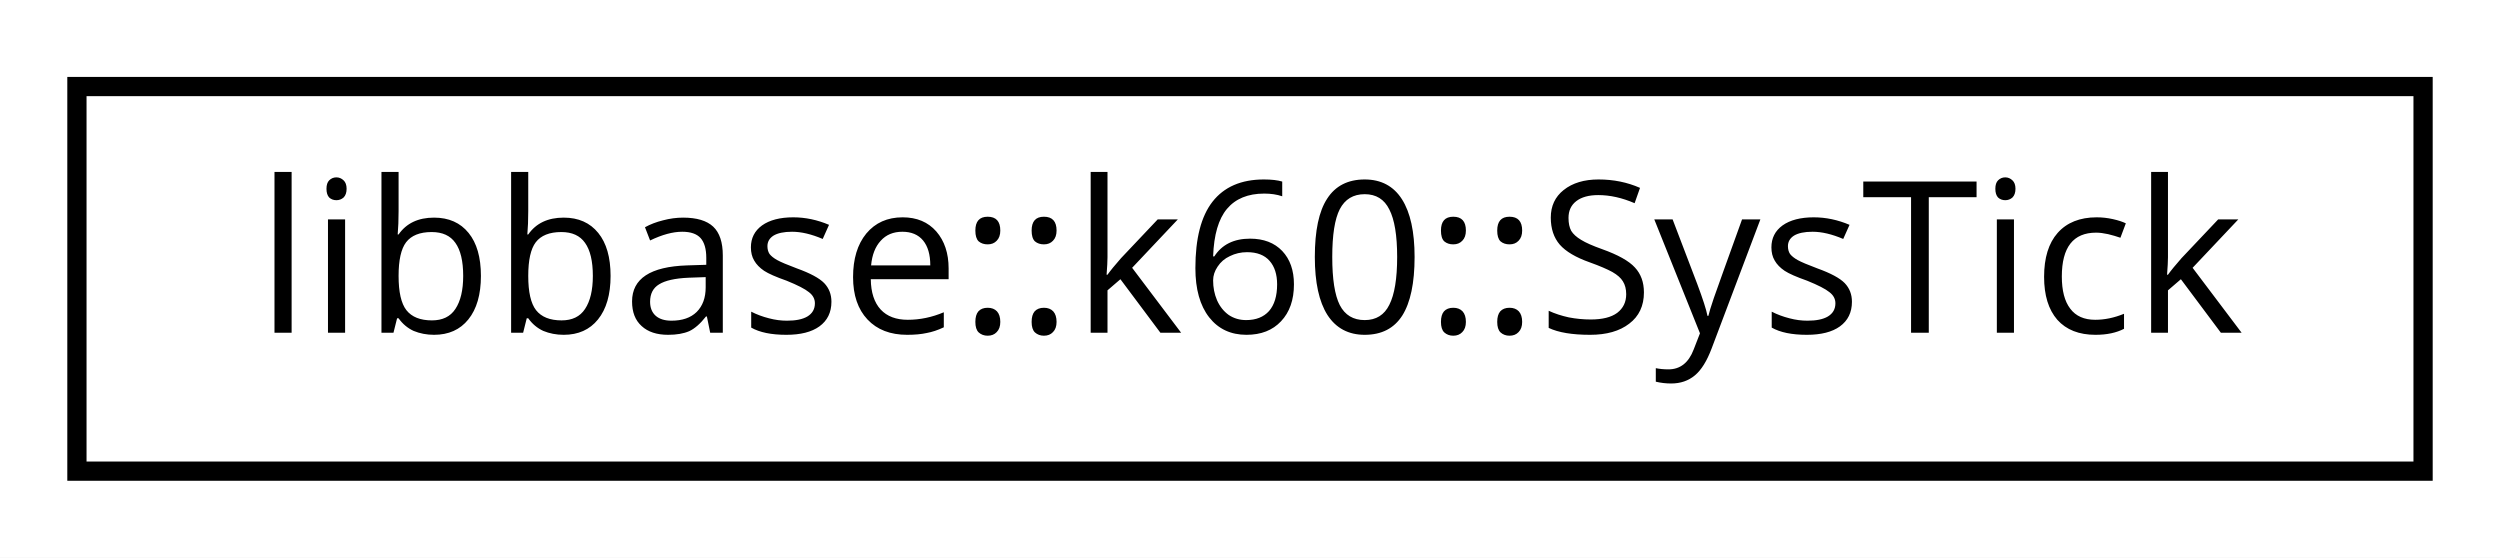
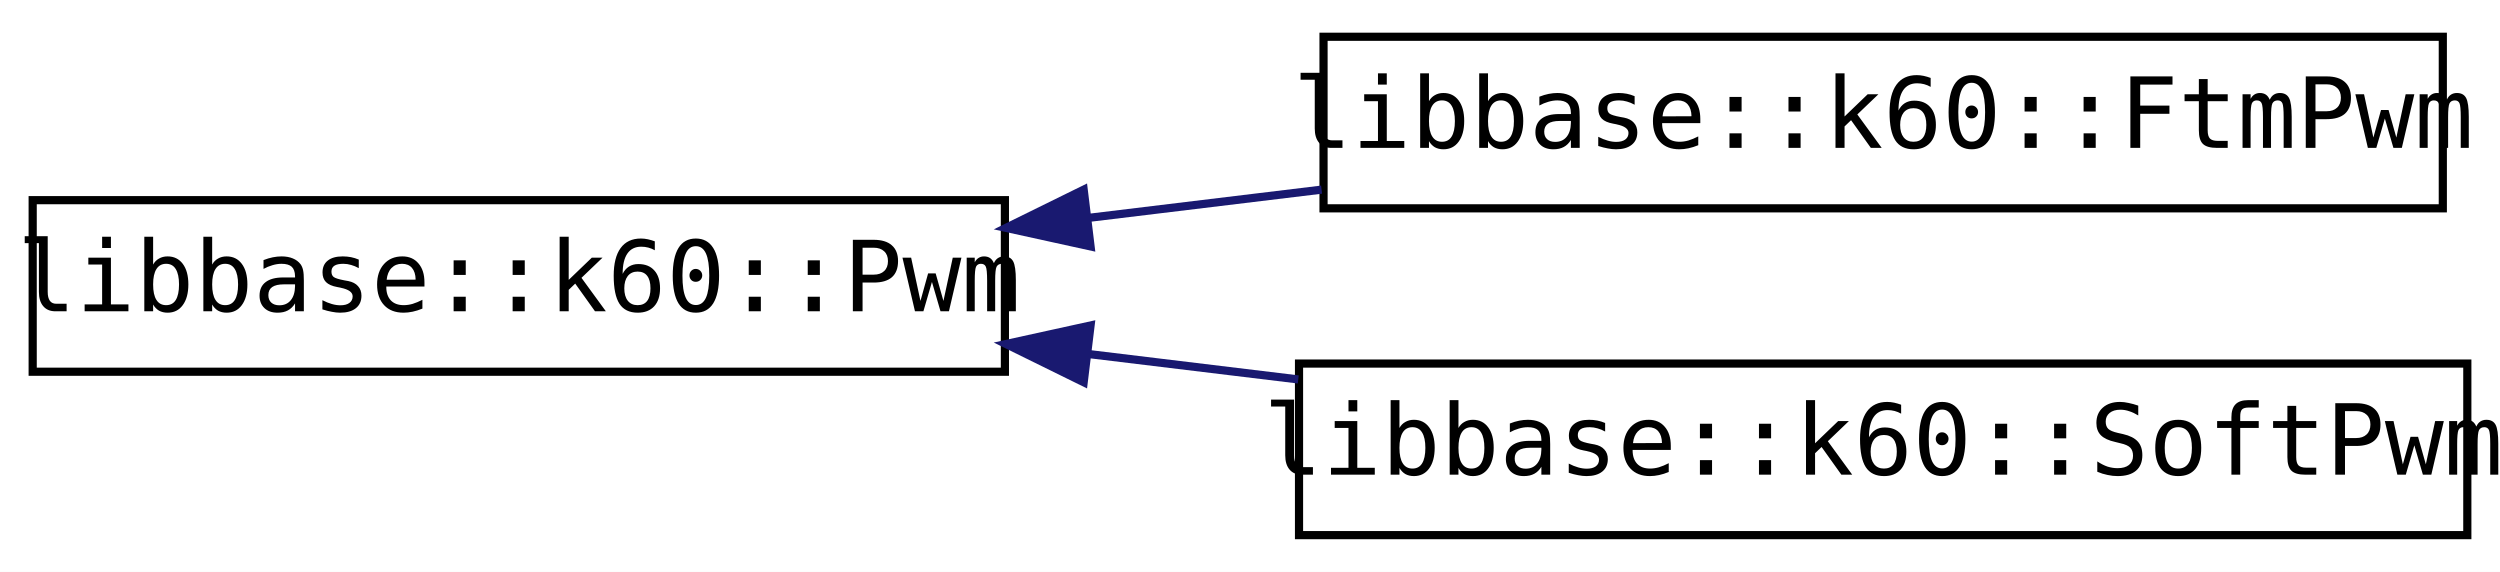
- <svg xmlns="http://www.w3.org/2000/svg" xmlns:xlink="http://www.w3.org/1999/xlink" width="130pt" height="29pt" viewBox="0.00 0.00 130.00 29.00">
-   <g id="graph0" class="graph" transform="scale(1 1) rotate(0) translate(4 25)">
-     <polygon fill="white" stroke="none" points="-4,4 -4,-25 126,-25 126,4 -4,4" />
+ <svg xmlns="http://www.w3.org/2000/svg" xmlns:xlink="http://www.w3.org/1999/xlink" width="306pt" height="70pt" viewBox="0.00 0.00 306.00 70.00">
+   <g id="graph0" class="graph" transform="scale(1 1) rotate(0) translate(4 66)">
+     <polygon fill="white" stroke="none" points="-4,4 -4,-66 302,-66 302,4 -4,4" />
    <g id="node1" class="node">
      <g id="a_node1">
-         <a xlink:href="classlibbase_1_1k60_1_1_sys_tick.xhtml" target="_top" xlink:title="libbase::k60::SysTick">
-           <polygon fill="white" stroke="black" points="0,-0.5 0,-20.5 122,-20.5 122,-0.5 0,-0.5" />
-           <text text-anchor="middle" x="61" y="-7.7" font-family="Open Sans" font-size="11.00">libbase::k60::SysTick</text>
+         <a xlink:href="classlibbase_1_1k60_1_1_pwm.xhtml" target="_top" xlink:title="libbase::k60::Pwm">
+           <polygon fill="white" stroke="black" points="0,-20.5 0,-41.5 119,-41.5 119,-20.5 0,-20.5" />
+           <text text-anchor="middle" x="59.5" y="-27.9" font-family="Inconsolata" font-size="12.00">libbase::k60::Pwm</text>
        </a>
      </g>
    </g>
+     <g id="node2" class="node">
+       <g id="a_node2">
+         <a xlink:href="classlibbase_1_1k60_1_1_ftm_pwm.xhtml" target="_top" xlink:title="libbase::k60::FtmPwm">
+           <polygon fill="white" stroke="black" points="158,-40.5 158,-61.5 295,-61.5 295,-40.5 158,-40.5" />
+           <text text-anchor="middle" x="226.5" y="-47.9" font-family="Inconsolata" font-size="12.00">libbase::k60::FtmPwm</text>
+         </a>
+       </g>
+     </g>
+     <g id="edge1" class="edge">
+       <path fill="none" stroke="midnightblue" d="M129.247,-39.333C138.676,-40.476 148.351,-41.649 157.761,-42.789" />
+       <polygon fill="midnightblue" stroke="midnightblue" points="129.486,-35.836 119.137,-38.108 128.644,-42.785 129.486,-35.836" />
+     </g>
+     <g id="node3" class="node">
+       <g id="a_node3">
+         <a xlink:href="classlibbase_1_1k60_1_1_soft_pwm.xhtml" target="_top" xlink:title="Generate PWM signal using PIT and GPIO, only guarantee precision down to us level. ">
+           <polygon fill="white" stroke="black" points="155,-0.5 155,-21.5 298,-21.5 298,-0.5 155,-0.5" />
+           <text text-anchor="middle" x="226.5" y="-7.9" font-family="Inconsolata" font-size="12.00">libbase::k60::SoftPwm</text>
+         </a>
+       </g>
+     </g>
+     <g id="edge2" class="edge">
+       <path fill="none" stroke="midnightblue" d="M129.325,-22.657C137.778,-21.633 146.428,-20.584 154.906,-19.557" />
+       <polygon fill="midnightblue" stroke="midnightblue" points="128.644,-19.215 119.137,-23.892 129.486,-26.164 128.644,-19.215" />
+     </g>
  </g>
</svg>
